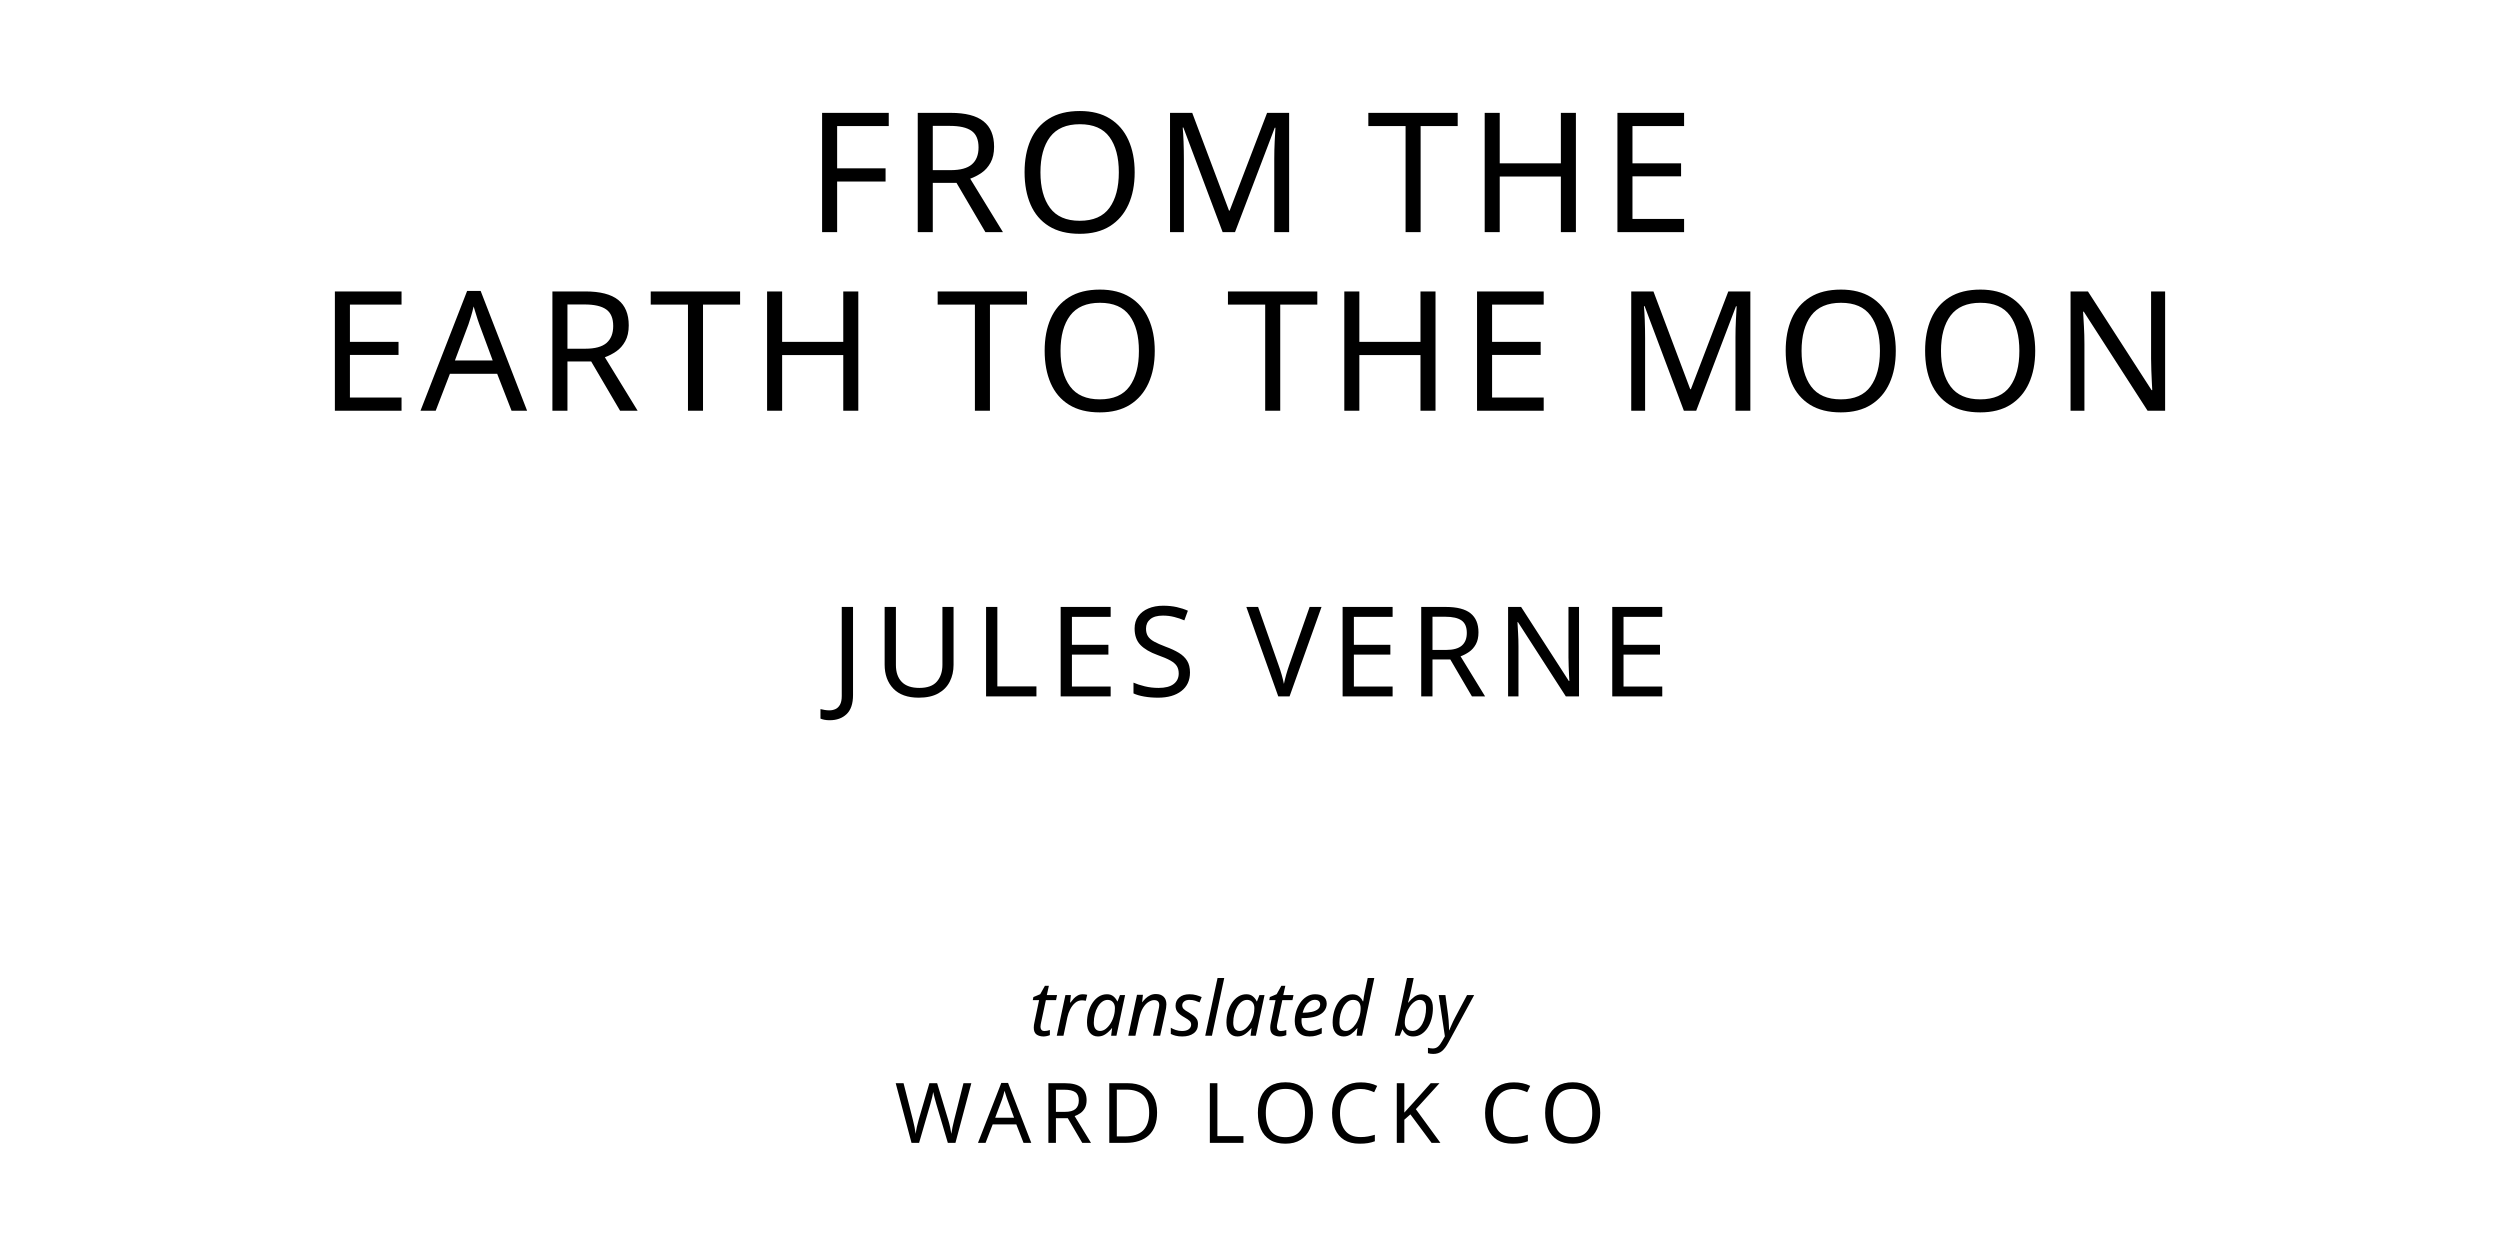
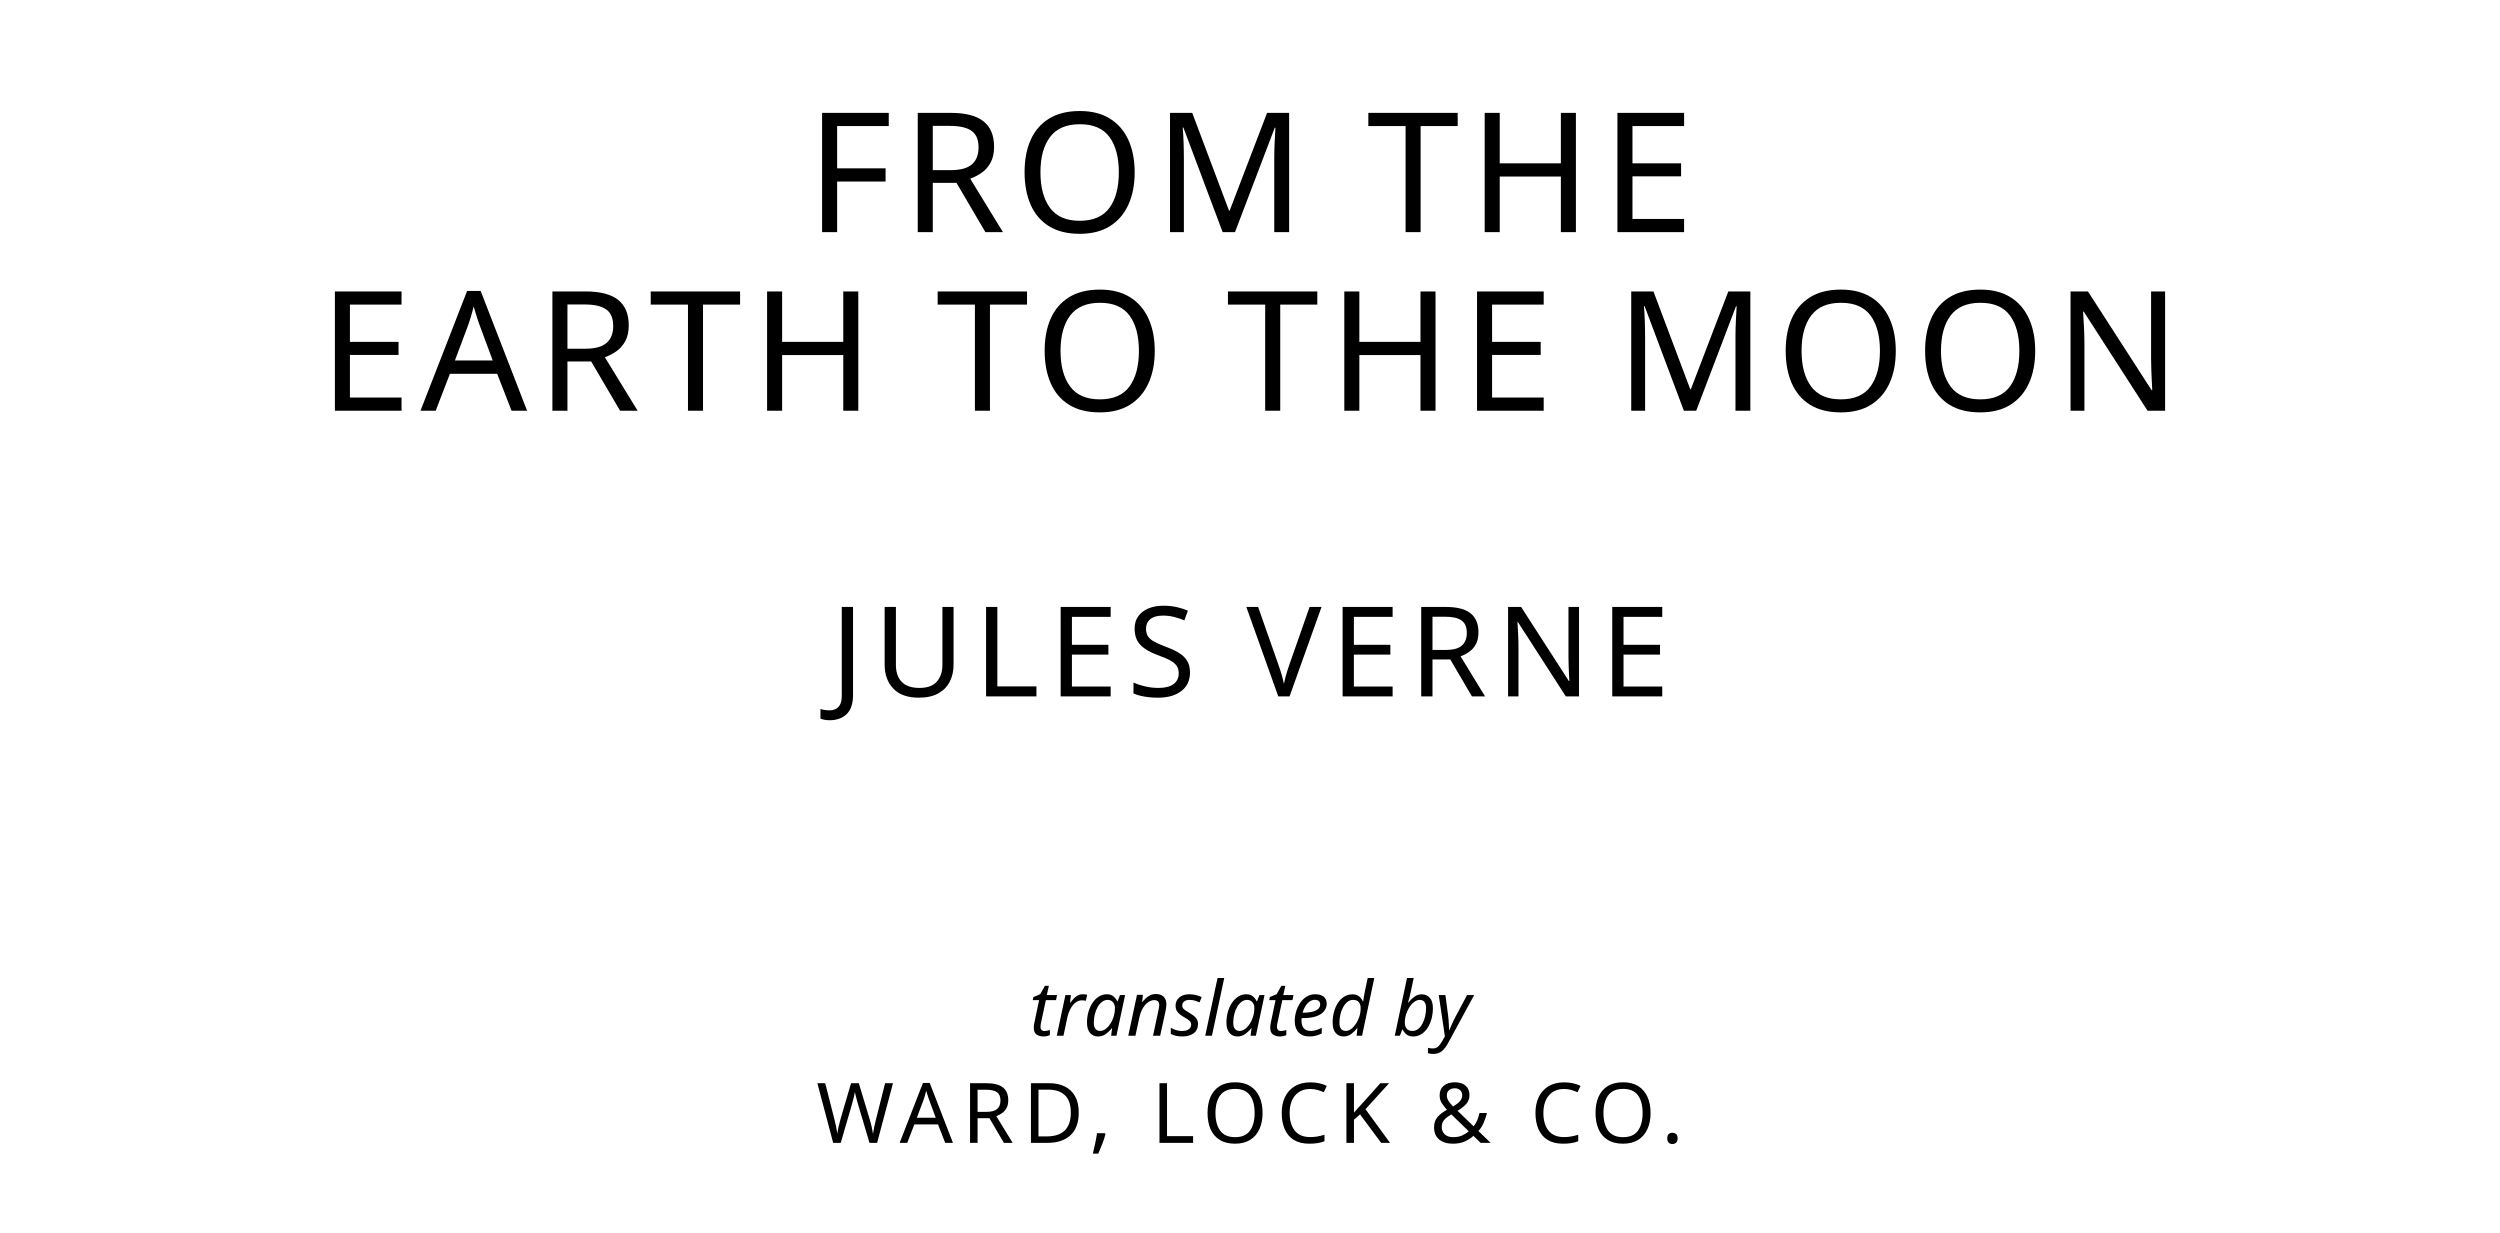
<svg xmlns="http://www.w3.org/2000/svg" version="1.1" viewBox="0 0 1400 690">
  <style type="text/css">
		text{
			font-family: "League Spartan";
			letter-spacing: 5px;
			text-anchor: middle;
		}

		.title{
			font-size: 93.567px;
		}

		.author{
			font-size: 70.175px;
		}

		.contributor-descriptor{
			font-family: "OFL Sorts Mill Goudy";
			font-size: 42.508px;
			font-style: italic;
			letter-spacing: 0;
		}

		.contributor{
			font-size: 46.784px;
		}
	</style>
  <text class="title" x="700" y="130">FROM THE</text>
  <text class="title" x="700" y="230">EARTH TO THE MOON</text>
  <text class="author" x="700" y="390">JULES VERNE</text>
  <text class="contributor-descriptor" x="700" y="580">translated by</text>
-   <text class="contributor" x="700" y="640">WARD LOCK CO</text>
+   <text class="contributor" x="700" y="640">WARD, LOCK &amp; CO.</text>
</svg>
